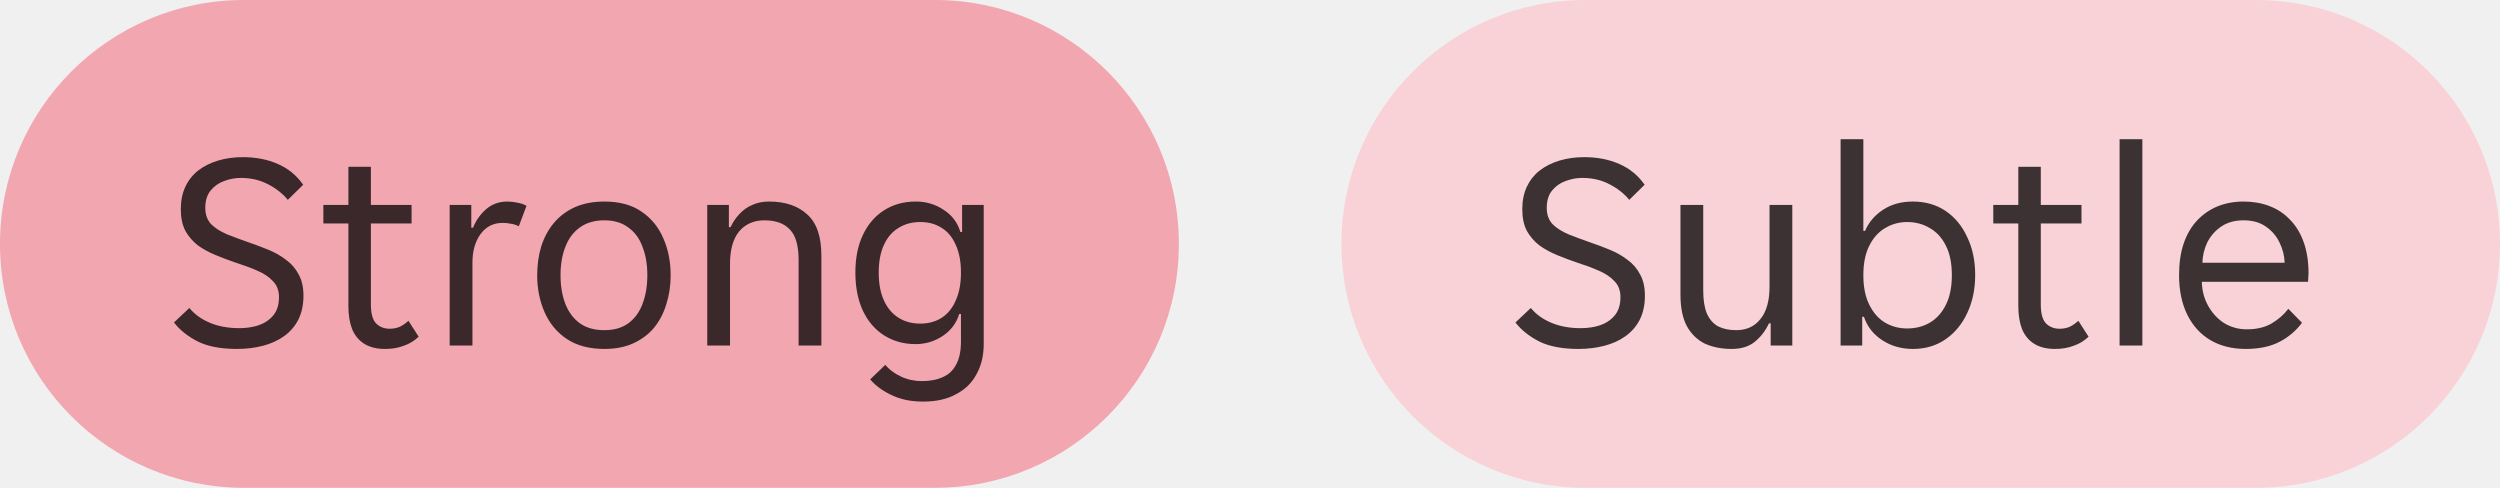
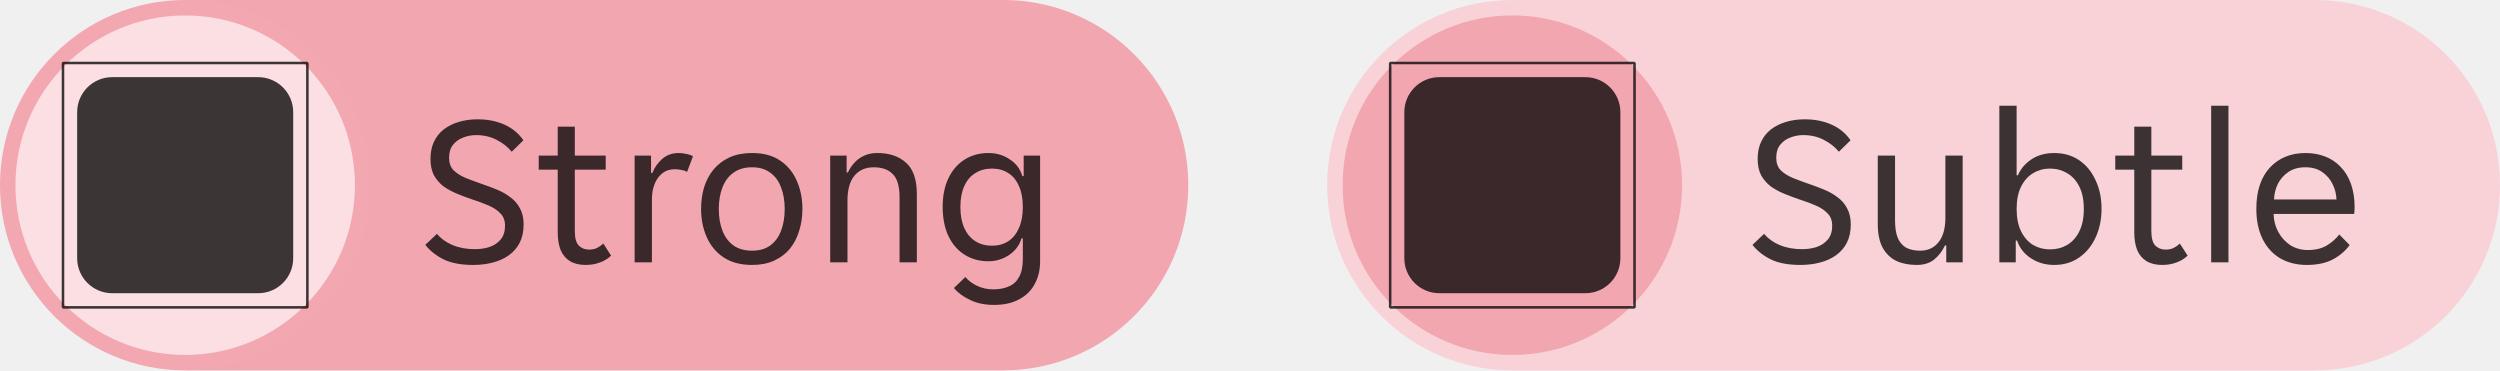
- <svg xmlns="http://www.w3.org/2000/svg" width="123" height="24" viewBox="0 0 123 24" fill="none">
-   <path d="M0 12C0 5.373 5.373 0 12 0H46C52.627 0 58 5.373 58 12C58 18.627 52.627 24 46 24H12C5.373 24 0 18.627 0 12Z" fill="#F2A6B0" />
-   <path d="M11.668 17.168C10.875 17.168 10.231 17.047 9.736 16.804C9.241 16.552 8.849 16.239 8.56 15.866L9.316 15.152C9.568 15.46 9.904 15.703 10.324 15.88C10.744 16.057 11.229 16.146 11.78 16.146C12.116 16.146 12.429 16.099 12.718 16.006C13.017 15.903 13.259 15.74 13.446 15.516C13.633 15.292 13.726 14.993 13.726 14.62C13.726 14.293 13.628 14.032 13.432 13.836C13.245 13.631 12.989 13.458 12.662 13.318C12.345 13.178 11.981 13.043 11.57 12.912C11.243 12.8 10.921 12.679 10.604 12.548C10.287 12.417 9.997 12.259 9.736 12.072C9.484 11.876 9.279 11.638 9.12 11.358C8.971 11.069 8.896 10.714 8.896 10.294C8.896 9.874 8.971 9.505 9.12 9.188C9.269 8.871 9.479 8.605 9.75 8.39C10.03 8.175 10.357 8.012 10.73 7.9C11.103 7.788 11.509 7.732 11.948 7.732C12.592 7.732 13.166 7.844 13.67 8.068C14.183 8.292 14.599 8.633 14.916 9.09L14.16 9.832C13.908 9.524 13.581 9.267 13.18 9.062C12.788 8.857 12.345 8.754 11.85 8.754C11.57 8.754 11.295 8.805 11.024 8.908C10.763 9.001 10.543 9.155 10.366 9.37C10.189 9.585 10.1 9.869 10.1 10.224C10.1 10.551 10.193 10.817 10.38 11.022C10.576 11.218 10.837 11.386 11.164 11.526C11.491 11.657 11.855 11.792 12.256 11.932C12.583 12.044 12.905 12.165 13.222 12.296C13.539 12.427 13.824 12.59 14.076 12.786C14.337 12.973 14.543 13.211 14.692 13.5C14.851 13.78 14.93 14.13 14.93 14.55C14.93 14.998 14.846 15.39 14.678 15.726C14.51 16.053 14.277 16.323 13.978 16.538C13.679 16.753 13.329 16.911 12.928 17.014C12.536 17.117 12.116 17.168 11.668 17.168ZM18.947 17.168C18.536 17.168 18.196 17.084 17.925 16.916C17.654 16.748 17.454 16.505 17.323 16.188C17.202 15.871 17.141 15.497 17.141 15.068V10.994H15.909V10.084H17.141V8.208H18.247V10.084H20.249V10.994H18.247V14.97C18.247 15.418 18.331 15.731 18.499 15.908C18.676 16.085 18.9 16.174 19.171 16.174C19.358 16.174 19.526 16.141 19.675 16.076C19.824 16.001 19.964 15.903 20.095 15.782L20.599 16.566C20.384 16.771 20.137 16.921 19.857 17.014C19.586 17.117 19.283 17.168 18.947 17.168ZM22.124 17V10.084H23.188V11.204H23.272C23.421 10.84 23.636 10.537 23.916 10.294C24.205 10.042 24.555 9.916 24.966 9.916C25.134 9.916 25.297 9.935 25.456 9.972C25.624 10 25.773 10.051 25.904 10.126L25.526 11.134C25.404 11.069 25.274 11.027 25.134 11.008C25.003 10.98 24.868 10.966 24.728 10.966C24.27 10.966 23.906 11.153 23.636 11.526C23.374 11.89 23.244 12.357 23.244 12.926V17H22.124ZM29.735 17.168C28.997 17.168 28.381 17.005 27.887 16.678C27.401 16.351 27.037 15.913 26.794 15.362C26.552 14.811 26.43 14.205 26.43 13.542C26.43 13.038 26.496 12.567 26.627 12.128C26.767 11.689 26.972 11.307 27.242 10.98C27.523 10.644 27.868 10.383 28.279 10.196C28.698 10.009 29.184 9.916 29.735 9.916C30.472 9.916 31.078 10.079 31.555 10.406C32.04 10.733 32.399 11.171 32.633 11.722C32.875 12.263 32.996 12.87 32.996 13.542C32.996 14.046 32.926 14.517 32.786 14.956C32.656 15.395 32.455 15.782 32.184 16.118C31.914 16.445 31.573 16.701 31.163 16.888C30.761 17.075 30.285 17.168 29.735 17.168ZM27.578 13.542C27.578 14.074 27.658 14.545 27.817 14.956C27.975 15.357 28.213 15.675 28.53 15.908C28.848 16.132 29.249 16.244 29.735 16.244C30.21 16.244 30.602 16.132 30.91 15.908C31.228 15.675 31.461 15.357 31.61 14.956C31.769 14.545 31.849 14.074 31.849 13.542C31.849 13.01 31.769 12.543 31.61 12.142C31.461 11.731 31.228 11.414 30.91 11.19C30.602 10.957 30.21 10.84 29.735 10.84C29.249 10.84 28.848 10.957 28.53 11.19C28.213 11.414 27.975 11.731 27.817 12.142C27.658 12.543 27.578 13.01 27.578 13.542ZM34.797 17V10.084H35.861V11.176H35.945C36.057 10.933 36.202 10.719 36.379 10.532C36.557 10.336 36.767 10.187 37.009 10.084C37.252 9.972 37.527 9.916 37.835 9.916C38.629 9.916 39.254 10.126 39.711 10.546C40.178 10.957 40.411 11.633 40.411 12.576V17H39.291V12.786C39.291 12.077 39.147 11.577 38.857 11.288C38.577 10.989 38.162 10.84 37.611 10.84C37.089 10.84 36.673 11.022 36.365 11.386C36.067 11.75 35.917 12.282 35.917 12.982V17H34.797ZM45.417 19.758C44.819 19.758 44.301 19.651 43.863 19.436C43.424 19.231 43.074 18.974 42.813 18.666L43.555 17.952C43.751 18.185 44.007 18.377 44.325 18.526C44.642 18.675 44.987 18.75 45.361 18.75C45.762 18.75 46.103 18.685 46.383 18.554C46.672 18.433 46.891 18.227 47.041 17.938C47.199 17.658 47.279 17.275 47.279 16.79V15.446H47.195C47.055 15.903 46.779 16.267 46.369 16.538C45.967 16.799 45.529 16.93 45.053 16.93C44.474 16.93 43.961 16.79 43.513 16.51C43.065 16.23 42.715 15.829 42.463 15.306C42.211 14.774 42.085 14.139 42.085 13.402C42.085 12.683 42.211 12.063 42.463 11.54C42.715 11.017 43.065 10.616 43.513 10.336C43.961 10.056 44.474 9.916 45.053 9.916C45.566 9.916 46.023 10.051 46.425 10.322C46.835 10.583 47.111 10.947 47.251 11.414H47.335V10.084H48.399V16.93C48.399 17.49 48.282 17.98 48.049 18.4C47.825 18.829 47.489 19.161 47.041 19.394C46.602 19.637 46.061 19.758 45.417 19.758ZM45.277 15.922C45.687 15.922 46.042 15.824 46.341 15.628C46.639 15.432 46.868 15.147 47.027 14.774C47.195 14.401 47.279 13.948 47.279 13.416C47.279 12.875 47.195 12.422 47.027 12.058C46.868 11.685 46.639 11.405 46.341 11.218C46.042 11.022 45.687 10.924 45.277 10.924C44.866 10.924 44.507 11.022 44.199 11.218C43.891 11.405 43.653 11.685 43.485 12.058C43.317 12.422 43.233 12.875 43.233 13.416C43.233 13.948 43.317 14.401 43.485 14.774C43.653 15.147 43.891 15.432 44.199 15.628C44.507 15.824 44.866 15.922 45.277 15.922Z" fill="black" fill-opacity="0.76" />
-   <path d="M66 12C66 5.373 71.373 0 78 0H111C117.627 0 123 5.373 123 12C123 18.627 117.627 24 111 24H78C71.373 24 66 18.627 66 12Z" fill="#F9D2D7" />
-   <path d="M77.668 17.168C76.875 17.168 76.231 17.047 75.736 16.804C75.241 16.552 74.849 16.239 74.56 15.866L75.316 15.152C75.568 15.46 75.904 15.703 76.324 15.88C76.744 16.057 77.229 16.146 77.78 16.146C78.116 16.146 78.429 16.099 78.718 16.006C79.017 15.903 79.259 15.74 79.446 15.516C79.633 15.292 79.726 14.993 79.726 14.62C79.726 14.293 79.628 14.032 79.432 13.836C79.245 13.631 78.989 13.458 78.662 13.318C78.345 13.178 77.981 13.043 77.57 12.912C77.243 12.8 76.921 12.679 76.604 12.548C76.287 12.417 75.997 12.259 75.736 12.072C75.484 11.876 75.279 11.638 75.12 11.358C74.971 11.069 74.896 10.714 74.896 10.294C74.896 9.874 74.971 9.505 75.12 9.188C75.269 8.871 75.479 8.605 75.75 8.39C76.03 8.175 76.357 8.012 76.73 7.9C77.103 7.788 77.509 7.732 77.948 7.732C78.592 7.732 79.166 7.844 79.67 8.068C80.183 8.292 80.599 8.633 80.916 9.09L80.16 9.832C79.908 9.524 79.581 9.267 79.18 9.062C78.788 8.857 78.345 8.754 77.85 8.754C77.57 8.754 77.295 8.805 77.024 8.908C76.763 9.001 76.543 9.155 76.366 9.37C76.189 9.585 76.1 9.869 76.1 10.224C76.1 10.551 76.193 10.817 76.38 11.022C76.576 11.218 76.837 11.386 77.164 11.526C77.491 11.657 77.855 11.792 78.256 11.932C78.583 12.044 78.905 12.165 79.222 12.296C79.539 12.427 79.824 12.59 80.076 12.786C80.337 12.973 80.543 13.211 80.692 13.5C80.851 13.78 80.93 14.13 80.93 14.55C80.93 14.998 80.846 15.39 80.678 15.726C80.51 16.053 80.277 16.323 79.978 16.538C79.679 16.753 79.329 16.911 78.928 17.014C78.536 17.117 78.116 17.168 77.668 17.168ZM85.199 17.168C84.695 17.168 84.252 17.079 83.869 16.902C83.496 16.715 83.202 16.426 82.987 16.034C82.782 15.642 82.679 15.133 82.679 14.508V10.084H83.799V14.298C83.799 14.765 83.86 15.143 83.981 15.432C84.112 15.721 84.298 15.931 84.541 16.062C84.784 16.183 85.078 16.244 85.423 16.244C85.927 16.244 86.324 16.062 86.613 15.698C86.912 15.334 87.061 14.802 87.061 14.102V10.084H88.181V17H87.117V15.908H87.033C86.865 16.272 86.632 16.575 86.333 16.818C86.044 17.051 85.666 17.168 85.199 17.168ZM94.113 17.168C93.544 17.168 93.04 17.023 92.601 16.734C92.162 16.445 91.864 16.062 91.705 15.586H91.621V17H90.557V6.85H91.677V11.358H91.761C91.939 10.938 92.233 10.593 92.643 10.322C93.054 10.051 93.544 9.916 94.113 9.916C94.729 9.916 95.266 10.07 95.723 10.378C96.18 10.686 96.535 11.115 96.787 11.666C97.049 12.207 97.179 12.828 97.179 13.528C97.179 14.228 97.049 14.853 96.787 15.404C96.535 15.945 96.18 16.375 95.723 16.692C95.266 17.009 94.729 17.168 94.113 17.168ZM93.833 16.16C94.244 16.16 94.612 16.067 94.939 15.88C95.275 15.684 95.541 15.39 95.737 14.998C95.933 14.606 96.031 14.121 96.031 13.542C96.031 12.954 95.933 12.469 95.737 12.086C95.541 11.694 95.275 11.405 94.939 11.218C94.612 11.022 94.244 10.924 93.833 10.924C93.441 10.924 93.082 11.022 92.755 11.218C92.428 11.405 92.167 11.694 91.971 12.086C91.775 12.469 91.677 12.954 91.677 13.542C91.677 14.121 91.775 14.606 91.971 14.998C92.167 15.39 92.428 15.684 92.755 15.88C93.082 16.067 93.441 16.16 93.833 16.16ZM101.107 17.168C100.696 17.168 100.356 17.084 100.085 16.916C99.814 16.748 99.614 16.505 99.483 16.188C99.362 15.871 99.301 15.497 99.301 15.068V10.994H98.069V10.084H99.301V8.208H100.407V10.084H102.409V10.994H100.407V14.97C100.407 15.418 100.491 15.731 100.659 15.908C100.836 16.085 101.06 16.174 101.331 16.174C101.518 16.174 101.686 16.141 101.835 16.076C101.984 16.001 102.124 15.903 102.255 15.782L102.759 16.566C102.544 16.771 102.297 16.921 102.017 17.014C101.746 17.117 101.443 17.168 101.107 17.168ZM104.284 17V6.85H105.404V17H104.284ZM110.486 17.168C109.823 17.168 109.244 17.023 108.75 16.734C108.264 16.445 107.886 16.029 107.616 15.488C107.345 14.937 107.21 14.289 107.21 13.542C107.21 12.954 107.284 12.436 107.434 11.988C107.592 11.531 107.812 11.153 108.092 10.854C108.381 10.546 108.717 10.313 109.1 10.154C109.492 9.995 109.921 9.916 110.388 9.916C110.854 9.916 111.279 9.991 111.662 10.14C112.054 10.289 112.39 10.513 112.67 10.812C112.959 11.101 113.183 11.47 113.342 11.918C113.5 12.357 113.58 12.87 113.58 13.458C113.58 13.533 113.575 13.607 113.566 13.682C113.566 13.757 113.561 13.817 113.552 13.864H108.33C108.339 14.293 108.442 14.685 108.638 15.04C108.834 15.395 109.095 15.679 109.422 15.894C109.758 16.099 110.131 16.202 110.542 16.202C111.036 16.202 111.447 16.104 111.774 15.908C112.1 15.712 112.371 15.474 112.586 15.194L113.258 15.88C112.968 16.272 112.6 16.585 112.152 16.818C111.704 17.051 111.148 17.168 110.486 17.168ZM110.388 10.84C109.949 10.84 109.58 10.943 109.282 11.148C108.983 11.353 108.754 11.615 108.596 11.932C108.446 12.249 108.367 12.581 108.358 12.926H112.404C112.394 12.581 112.31 12.249 112.152 11.932C112.002 11.615 111.778 11.353 111.48 11.148C111.19 10.943 110.826 10.84 110.388 10.84Z" fill="black" fill-opacity="0.76" />
+ <svg xmlns="http://www.w3.org/2000/svg" width="162" height="24" viewBox="0 0 162 24" fill="none">
+   <path d="M0 12C0 5.373 5.373 0 12 0H65C71.627 0 77 5.373 77 12C77 18.627 71.627 24 65 24H12C5.373 24 0 18.627 0 12Z" fill="#F2A6B0" />
+   <path d="M1 12C1 5.925 5.925 1 12 1C18.075 1 23 5.925 23 12C23 18.075 18.075 23 12 23C5.925 23 1 18.075 1 12Z" fill="#FBDFE3" />
+   <rect width="24" height="24" rx="12" fill="white" fill-opacity="0.01" />
+   <g clip-path="url(#clip0_17537_8050)">
+     <path d="M19.917 4L20 4.083V19.917L19.917 20H4.083L4 19.917V4.083L4.083 4H19.917ZM4.165 4.165V19.834H19.834V4.165H4.165ZM16.731 5C17.984 5 19 6.016 19 7.269V16.731C19 17.984 17.984 19 16.731 19H7.269C6.016 19 5 17.984 5 16.731V7.269C5 6.016 6.016 5 7.269 5H16.731Z" fill="black" fill-opacity="0.76" />
+   </g>
+   <path d="M30.668 17.168C29.875 17.168 29.231 17.047 28.736 16.804C28.241 16.552 27.849 16.239 27.56 15.866L28.316 15.152C28.568 15.46 28.904 15.703 29.324 15.88C29.744 16.057 30.229 16.146 30.78 16.146C31.116 16.146 31.429 16.099 31.718 16.006C32.017 15.903 32.259 15.74 32.446 15.516C32.633 15.292 32.726 14.993 32.726 14.62C32.726 14.293 32.628 14.032 32.432 13.836C32.245 13.631 31.989 13.458 31.662 13.318C31.345 13.178 30.981 13.043 30.57 12.912C30.243 12.8 29.921 12.679 29.604 12.548C29.287 12.417 28.997 12.259 28.736 12.072C28.484 11.876 28.279 11.638 28.12 11.358C27.971 11.069 27.896 10.714 27.896 10.294C27.896 9.874 27.971 9.505 28.12 9.188C28.269 8.871 28.479 8.605 28.75 8.39C29.03 8.175 29.357 8.012 29.73 7.9C30.103 7.788 30.509 7.732 30.948 7.732C31.592 7.732 32.166 7.844 32.67 8.068C33.183 8.292 33.599 8.633 33.916 9.09L33.16 9.832C32.908 9.524 32.581 9.267 32.18 9.062C31.788 8.857 31.345 8.754 30.85 8.754C30.57 8.754 30.295 8.805 30.024 8.908C29.763 9.001 29.543 9.155 29.366 9.37C29.189 9.585 29.1 9.869 29.1 10.224C29.1 10.551 29.193 10.817 29.38 11.022C29.576 11.218 29.837 11.386 30.164 11.526C30.491 11.657 30.855 11.792 31.256 11.932C31.583 12.044 31.905 12.165 32.222 12.296C32.539 12.427 32.824 12.59 33.076 12.786C33.337 12.973 33.543 13.211 33.692 13.5C33.851 13.78 33.93 14.13 33.93 14.55C33.93 14.998 33.846 15.39 33.678 15.726C33.51 16.053 33.277 16.323 32.978 16.538C32.679 16.753 32.329 16.911 31.928 17.014C31.536 17.117 31.116 17.168 30.668 17.168ZM37.947 17.168C37.536 17.168 37.196 17.084 36.925 16.916C36.654 16.748 36.454 16.505 36.323 16.188C36.202 15.871 36.141 15.497 36.141 15.068V10.994H34.909V10.084H36.141V8.208H37.247V10.084H39.249V10.994H37.247V14.97C37.247 15.418 37.331 15.731 37.499 15.908C37.676 16.085 37.9 16.174 38.171 16.174C38.358 16.174 38.526 16.141 38.675 16.076C38.824 16.001 38.964 15.903 39.095 15.782L39.599 16.566C39.384 16.771 39.137 16.921 38.857 17.014C38.586 17.117 38.283 17.168 37.947 17.168ZM41.124 17V10.084H42.188V11.204H42.272C42.421 10.84 42.636 10.537 42.916 10.294C43.205 10.042 43.555 9.916 43.966 9.916C44.134 9.916 44.297 9.935 44.456 9.972C44.624 10 44.773 10.051 44.904 10.126L44.526 11.134C44.404 11.069 44.274 11.027 44.134 11.008C44.003 10.98 43.868 10.966 43.728 10.966C43.27 10.966 42.906 11.153 42.636 11.526C42.374 11.89 42.244 12.357 42.244 12.926V17H41.124ZM48.734 17.168C47.997 17.168 47.381 17.005 46.886 16.678C46.401 16.351 46.037 15.913 45.794 15.362C45.552 14.811 45.431 14.205 45.431 13.542C45.431 13.038 45.496 12.567 45.627 12.128C45.767 11.689 45.972 11.307 46.242 10.98C46.523 10.644 46.868 10.383 47.279 10.196C47.699 10.009 48.184 9.916 48.734 9.916C49.472 9.916 50.078 10.079 50.554 10.406C51.04 10.733 51.399 11.171 51.633 11.722C51.875 12.263 51.996 12.87 51.996 13.542C51.996 14.046 51.926 14.517 51.786 14.956C51.656 15.395 51.455 15.782 51.184 16.118C50.914 16.445 50.573 16.701 50.163 16.888C49.761 17.075 49.285 17.168 48.734 17.168ZM46.578 13.542C46.578 14.074 46.658 14.545 46.816 14.956C46.975 15.357 47.213 15.675 47.531 15.908C47.848 16.132 48.249 16.244 48.734 16.244C49.211 16.244 49.602 16.132 49.91 15.908C50.228 15.675 50.461 15.357 50.611 14.956C50.769 14.545 50.849 14.074 50.849 13.542C50.849 13.01 50.769 12.543 50.611 12.142C50.461 11.731 50.228 11.414 49.91 11.19C49.602 10.957 49.211 10.84 48.734 10.84C48.249 10.84 47.848 10.957 47.531 11.19C47.213 11.414 46.975 11.731 46.816 12.142C46.658 12.543 46.578 13.01 46.578 13.542ZM53.797 17V10.084H54.861V11.176H54.945C55.057 10.933 55.202 10.719 55.379 10.532C55.557 10.336 55.767 10.187 56.009 10.084C56.252 9.972 56.527 9.916 56.835 9.916C57.629 9.916 58.254 10.126 58.711 10.546C59.178 10.957 59.411 11.633 59.411 12.576V17H58.291V12.786C58.291 12.077 58.147 11.577 57.857 11.288C57.577 10.989 57.162 10.84 56.611 10.84C56.089 10.84 55.673 11.022 55.365 11.386C55.067 11.75 54.917 12.282 54.917 12.982V17H53.797ZM64.417 19.758C63.819 19.758 63.301 19.651 62.863 19.436C62.424 19.231 62.074 18.974 61.813 18.666L62.555 17.952C62.751 18.185 63.007 18.377 63.325 18.526C63.642 18.675 63.987 18.75 64.361 18.75C64.762 18.75 65.103 18.685 65.383 18.554C65.672 18.433 65.891 18.227 66.041 17.938C66.199 17.658 66.279 17.275 66.279 16.79V15.446H66.195C66.055 15.903 65.779 16.267 65.369 16.538C64.967 16.799 64.529 16.93 64.053 16.93C63.474 16.93 62.961 16.79 62.513 16.51C62.065 16.23 61.715 15.829 61.463 15.306C61.211 14.774 61.085 14.139 61.085 13.402C61.085 12.683 61.211 12.063 61.463 11.54C61.715 11.017 62.065 10.616 62.513 10.336C62.961 10.056 63.474 9.916 64.053 9.916C64.566 9.916 65.023 10.051 65.425 10.322C65.835 10.583 66.111 10.947 66.251 11.414H66.335V10.084H67.399V16.93C67.399 17.49 67.282 17.98 67.049 18.4C66.825 18.829 66.489 19.161 66.041 19.394C65.602 19.637 65.061 19.758 64.417 19.758ZM64.277 15.922C64.687 15.922 65.042 15.824 65.341 15.628C65.639 15.432 65.868 15.147 66.027 14.774C66.195 14.401 66.279 13.948 66.279 13.416C66.279 12.875 66.195 12.422 66.027 12.058C65.868 11.685 65.639 11.405 65.341 11.218C65.042 11.022 64.687 10.924 64.277 10.924C63.866 10.924 63.507 11.022 63.199 11.218C62.891 11.405 62.653 11.685 62.485 12.058C62.317 12.422 62.233 12.875 62.233 13.416C62.233 13.948 62.317 14.401 62.485 14.774C62.653 15.147 62.891 15.432 63.199 15.628C63.507 15.824 63.866 15.922 64.277 15.922Z" fill="black" fill-opacity="0.76" />
+   <path d="M86 12C86 5.373 91.373 0 98 0H150C156.627 0 162 5.373 162 12C162 18.627 156.627 24 150 24H98C91.373 24 86 18.627 86 12Z" fill="#F9D2D7" />
+   <path d="M87 12C87 5.925 91.925 1 98 1C104.075 1 109 5.925 109 12C109 18.075 104.075 23 98 23C91.925 23 87 18.075 87 12Z" fill="#F2A6B0" />
+   <g clip-path="url(#clip1_17537_8050)">
+     <path d="M105.917 4L106 4.083V19.917L105.917 20H90.083L90 19.917V4.083L90.083 4H105.917ZM90.165 4.165V19.834H105.834V4.165H90.165ZM102.731 5C103.984 5 105 6.016 105 7.269V16.731C105 17.984 103.984 19 102.731 19H93.269C92.016 19 91 17.984 91 16.731V7.269C91 6.016 92.016 5 93.269 5H102.731Z" fill="black" fill-opacity="0.76" />
+   </g>
+   <path d="M116.668 17.168C115.875 17.168 115.231 17.047 114.736 16.804C114.241 16.552 113.849 16.239 113.56 15.866L114.316 15.152C114.568 15.46 114.904 15.703 115.324 15.88C115.744 16.057 116.229 16.146 116.78 16.146C117.116 16.146 117.429 16.099 117.718 16.006C118.017 15.903 118.259 15.74 118.446 15.516C118.633 15.292 118.726 14.993 118.726 14.62C118.726 14.293 118.628 14.032 118.432 13.836C118.245 13.631 117.989 13.458 117.662 13.318C117.345 13.178 116.981 13.043 116.57 12.912C116.243 12.8 115.921 12.679 115.604 12.548C115.287 12.417 114.997 12.259 114.736 12.072C114.484 11.876 114.279 11.638 114.12 11.358C113.971 11.069 113.896 10.714 113.896 10.294C113.896 9.874 113.971 9.505 114.12 9.188C114.269 8.871 114.479 8.605 114.75 8.39C115.03 8.175 115.357 8.012 115.73 7.9C116.103 7.788 116.509 7.732 116.948 7.732C117.592 7.732 118.166 7.844 118.67 8.068C119.183 8.292 119.599 8.633 119.916 9.09L119.16 9.832C118.908 9.524 118.581 9.267 118.18 9.062C117.788 8.857 117.345 8.754 116.85 8.754C116.57 8.754 116.295 8.805 116.024 8.908C115.763 9.001 115.543 9.155 115.366 9.37C115.189 9.585 115.1 9.869 115.1 10.224C115.1 10.551 115.193 10.817 115.38 11.022C115.576 11.218 115.837 11.386 116.164 11.526C116.491 11.657 116.855 11.792 117.256 11.932C117.583 12.044 117.905 12.165 118.222 12.296C118.539 12.427 118.824 12.59 119.076 12.786C119.337 12.973 119.543 13.211 119.692 13.5C119.851 13.78 119.93 14.13 119.93 14.55C119.93 14.998 119.846 15.39 119.678 15.726C119.51 16.053 119.277 16.323 118.978 16.538C118.679 16.753 118.329 16.911 117.928 17.014C117.536 17.117 117.116 17.168 116.668 17.168ZM124.199 17.168C123.695 17.168 123.252 17.079 122.869 16.902C122.496 16.715 122.202 16.426 121.987 16.034C121.782 15.642 121.679 15.133 121.679 14.508V10.084H122.799V14.298C122.799 14.765 122.86 15.143 122.981 15.432C123.112 15.721 123.298 15.931 123.541 16.062C123.784 16.183 124.078 16.244 124.423 16.244C124.927 16.244 125.324 16.062 125.613 15.698C125.912 15.334 126.061 14.802 126.061 14.102V10.084H127.181V17H126.117V15.908H126.033C125.865 16.272 125.632 16.575 125.333 16.818C125.044 17.051 124.666 17.168 124.199 17.168ZM133.113 17.168C132.544 17.168 132.04 17.023 131.601 16.734C131.163 16.445 130.864 16.062 130.705 15.586H130.621V17H129.557V6.85H130.677V11.358H130.761C130.939 10.938 131.233 10.593 131.643 10.322C132.054 10.051 132.544 9.916 133.113 9.916C133.729 9.916 134.266 10.07 134.723 10.378C135.181 10.686 135.535 11.115 135.787 11.666C136.049 12.207 136.179 12.828 136.179 13.528C136.179 14.228 136.049 14.853 135.787 15.404C135.535 15.945 135.181 16.375 134.723 16.692C134.266 17.009 133.729 17.168 133.113 17.168ZM132.833 16.16C133.244 16.16 133.613 16.067 133.939 15.88C134.275 15.684 134.541 15.39 134.737 14.998C134.933 14.606 135.031 14.121 135.031 13.542C135.031 12.954 134.933 12.469 134.737 12.086C134.541 11.694 134.275 11.405 133.939 11.218C133.613 11.022 133.244 10.924 132.833 10.924C132.441 10.924 132.082 11.022 131.755 11.218C131.429 11.405 131.167 11.694 130.971 12.086C130.775 12.469 130.677 12.954 130.677 13.542C130.677 14.121 130.775 14.606 130.971 14.998C131.167 15.39 131.429 15.684 131.755 15.88C132.082 16.067 132.441 16.16 132.833 16.16ZM140.107 17.168C139.696 17.168 139.356 17.084 139.085 16.916C138.814 16.748 138.614 16.505 138.483 16.188C138.362 15.871 138.301 15.497 138.301 15.068V10.994H137.069V10.084H138.301V8.208H139.407V10.084H141.409V10.994H139.407V14.97C139.407 15.418 139.491 15.731 139.659 15.908C139.836 16.085 140.06 16.174 140.331 16.174C140.518 16.174 140.686 16.141 140.835 16.076C140.984 16.001 141.124 15.903 141.255 15.782L141.759 16.566C141.544 16.771 141.297 16.921 141.017 17.014C140.746 17.117 140.443 17.168 140.107 17.168ZM143.284 17V6.85H144.404V17H143.284ZM149.486 17.168C148.823 17.168 148.244 17.023 147.75 16.734C147.264 16.445 146.886 16.029 146.616 15.488C146.345 14.937 146.21 14.289 146.21 13.542C146.21 12.954 146.284 12.436 146.434 11.988C146.592 11.531 146.812 11.153 147.092 10.854C147.381 10.546 147.717 10.313 148.1 10.154C148.492 9.995 148.921 9.916 149.388 9.916C149.854 9.916 150.279 9.991 150.662 10.14C151.054 10.289 151.39 10.513 151.67 10.812C151.959 11.101 152.183 11.47 152.342 11.918C152.5 12.357 152.58 12.87 152.58 13.458C152.58 13.533 152.575 13.607 152.566 13.682C152.566 13.757 152.561 13.817 152.552 13.864H147.33C147.339 14.293 147.442 14.685 147.638 15.04C147.834 15.395 148.095 15.679 148.422 15.894C148.758 16.099 149.131 16.202 149.542 16.202C150.036 16.202 150.447 16.104 150.774 15.908C151.1 15.712 151.371 15.474 151.586 15.194L152.258 15.88C151.968 16.272 151.6 16.585 151.152 16.818C150.704 17.051 150.148 17.168 149.486 17.168ZM149.388 10.84C148.949 10.84 148.58 10.943 148.282 11.148C147.983 11.353 147.754 11.615 147.596 11.932C147.446 12.249 147.367 12.581 147.358 12.926H151.404C151.394 12.581 151.31 12.249 151.152 11.932C151.002 11.615 150.778 11.353 150.48 11.148C150.19 10.943 149.826 10.84 149.388 10.84Z" fill="black" fill-opacity="0.76" />
+   <defs>
+     <clipPath id="clip0_17537_8050">
+       <rect width="16" height="16" fill="white" transform="translate(4 4)" />
+     </clipPath>
+     <clipPath id="clip1_17537_8050">
+       <rect width="16" height="16" fill="white" transform="translate(90 4)" />
+     </clipPath>
+   </defs>
</svg>
